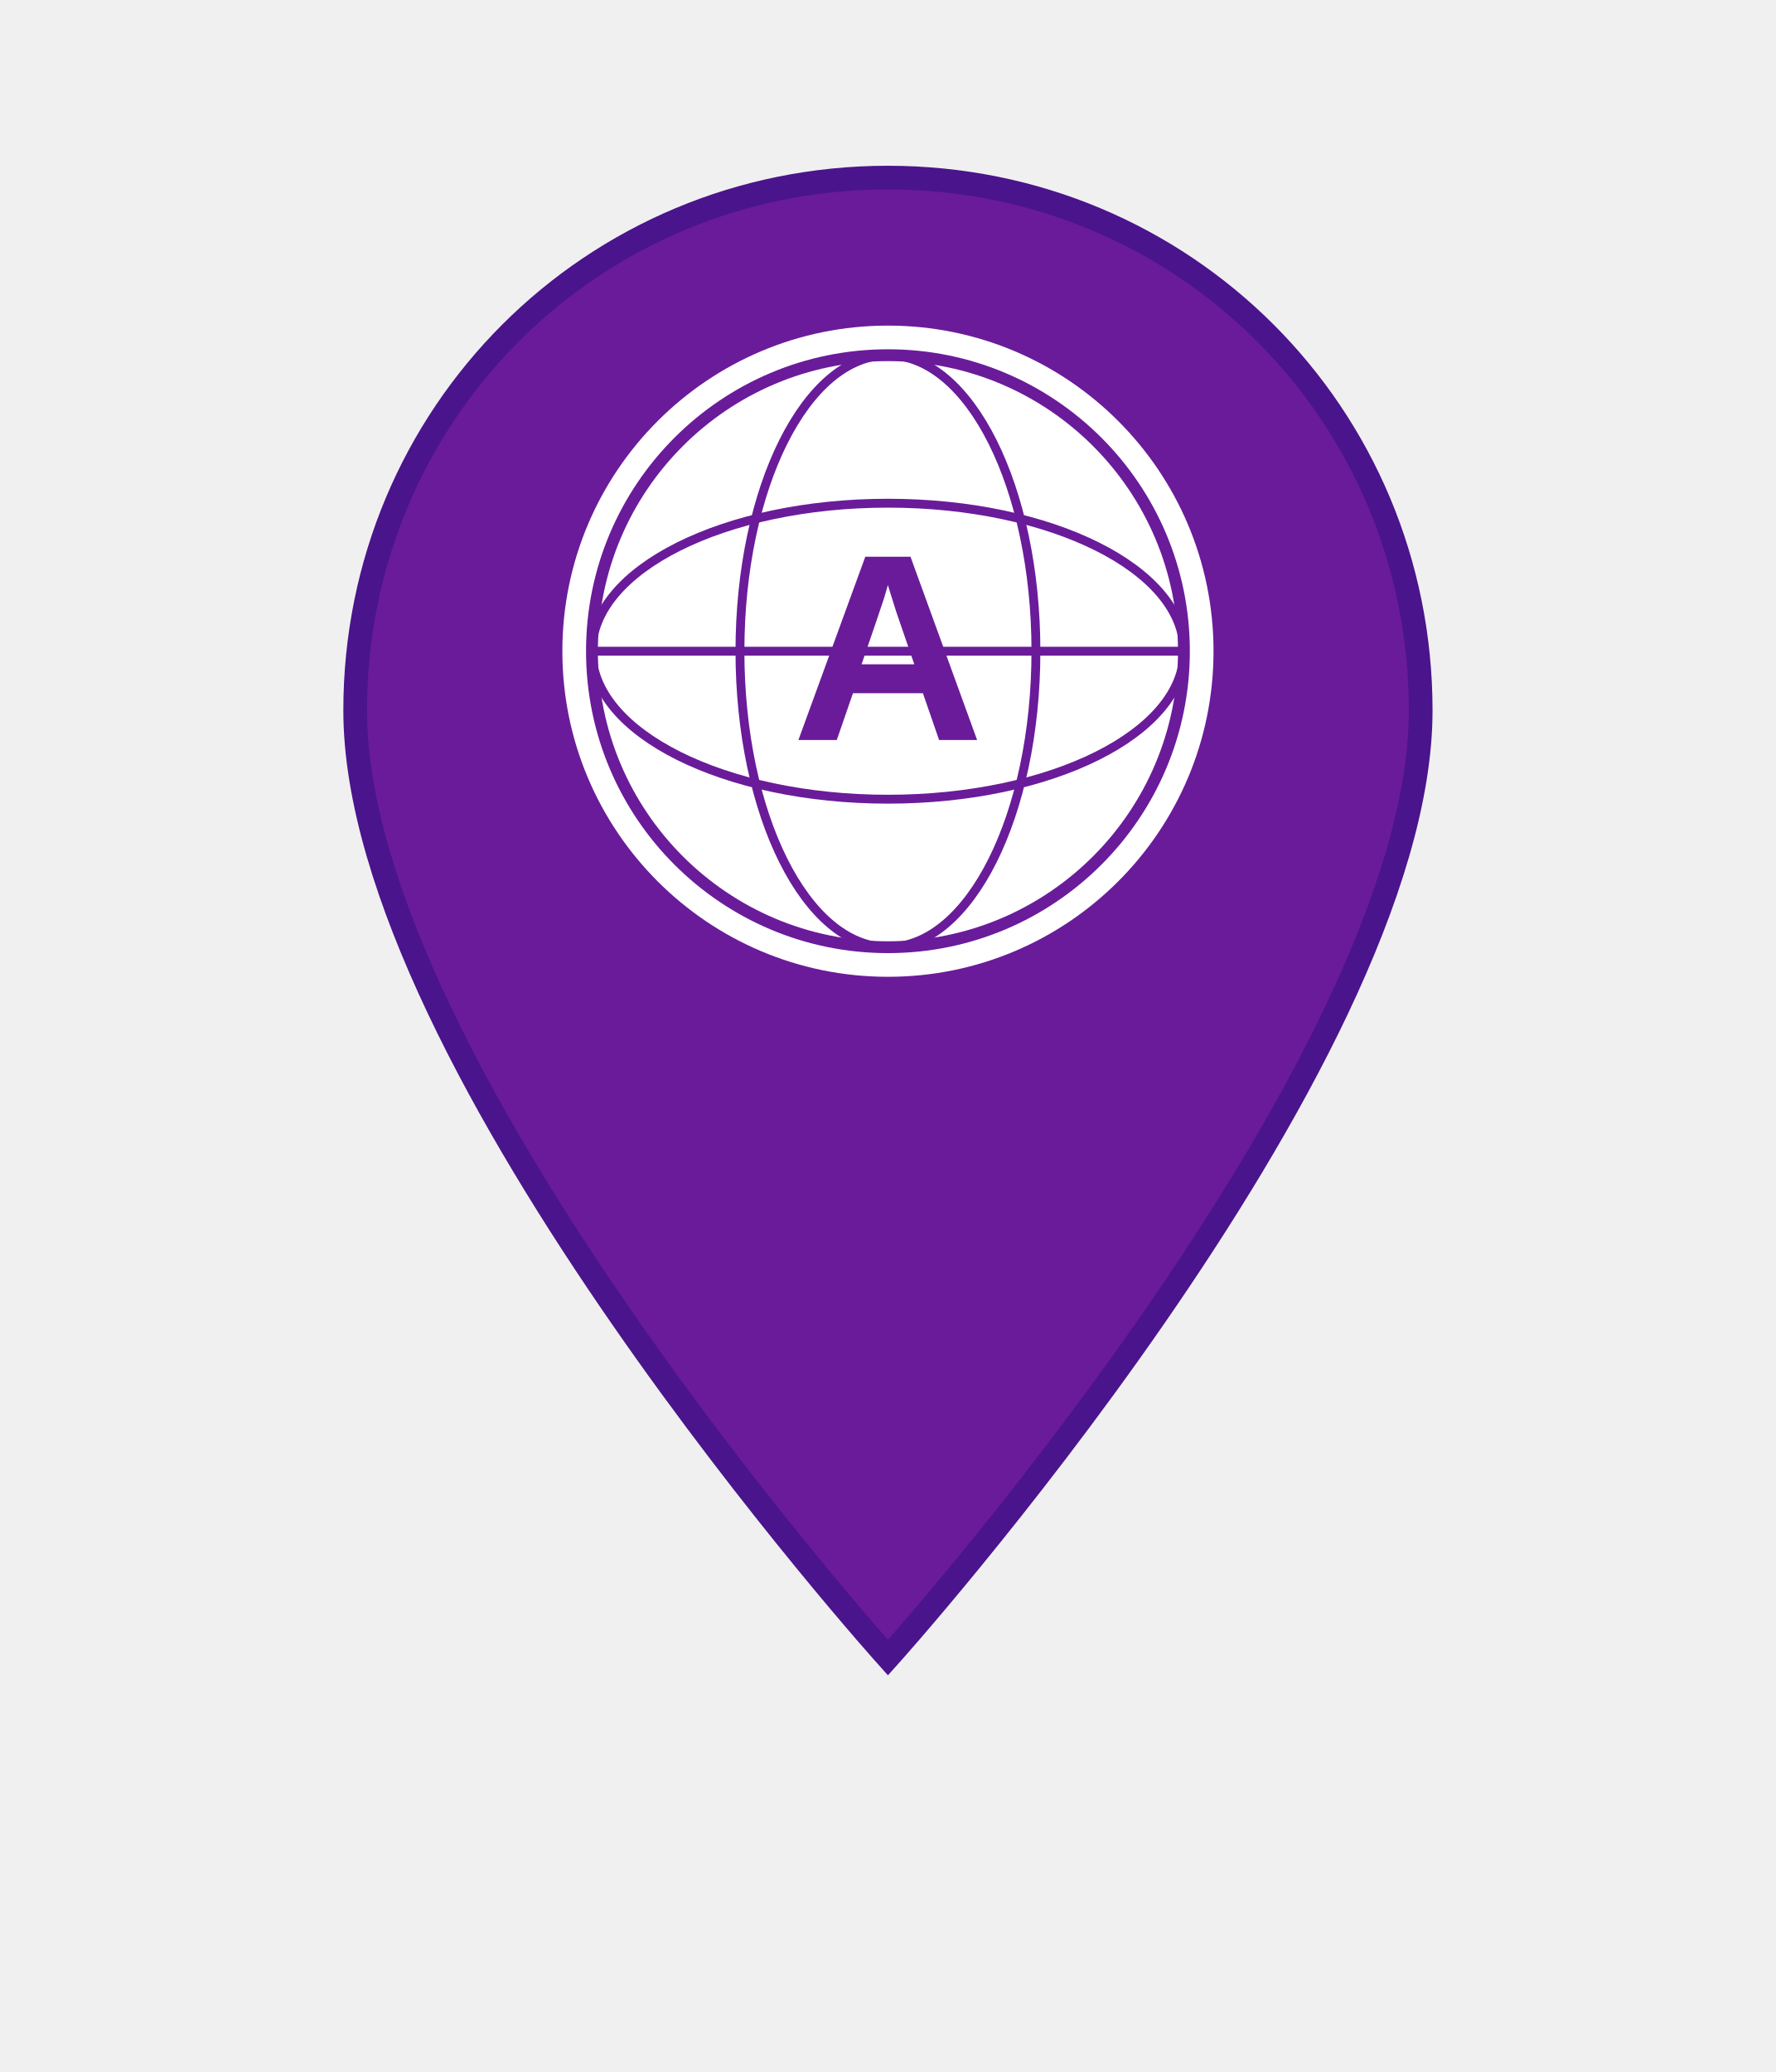
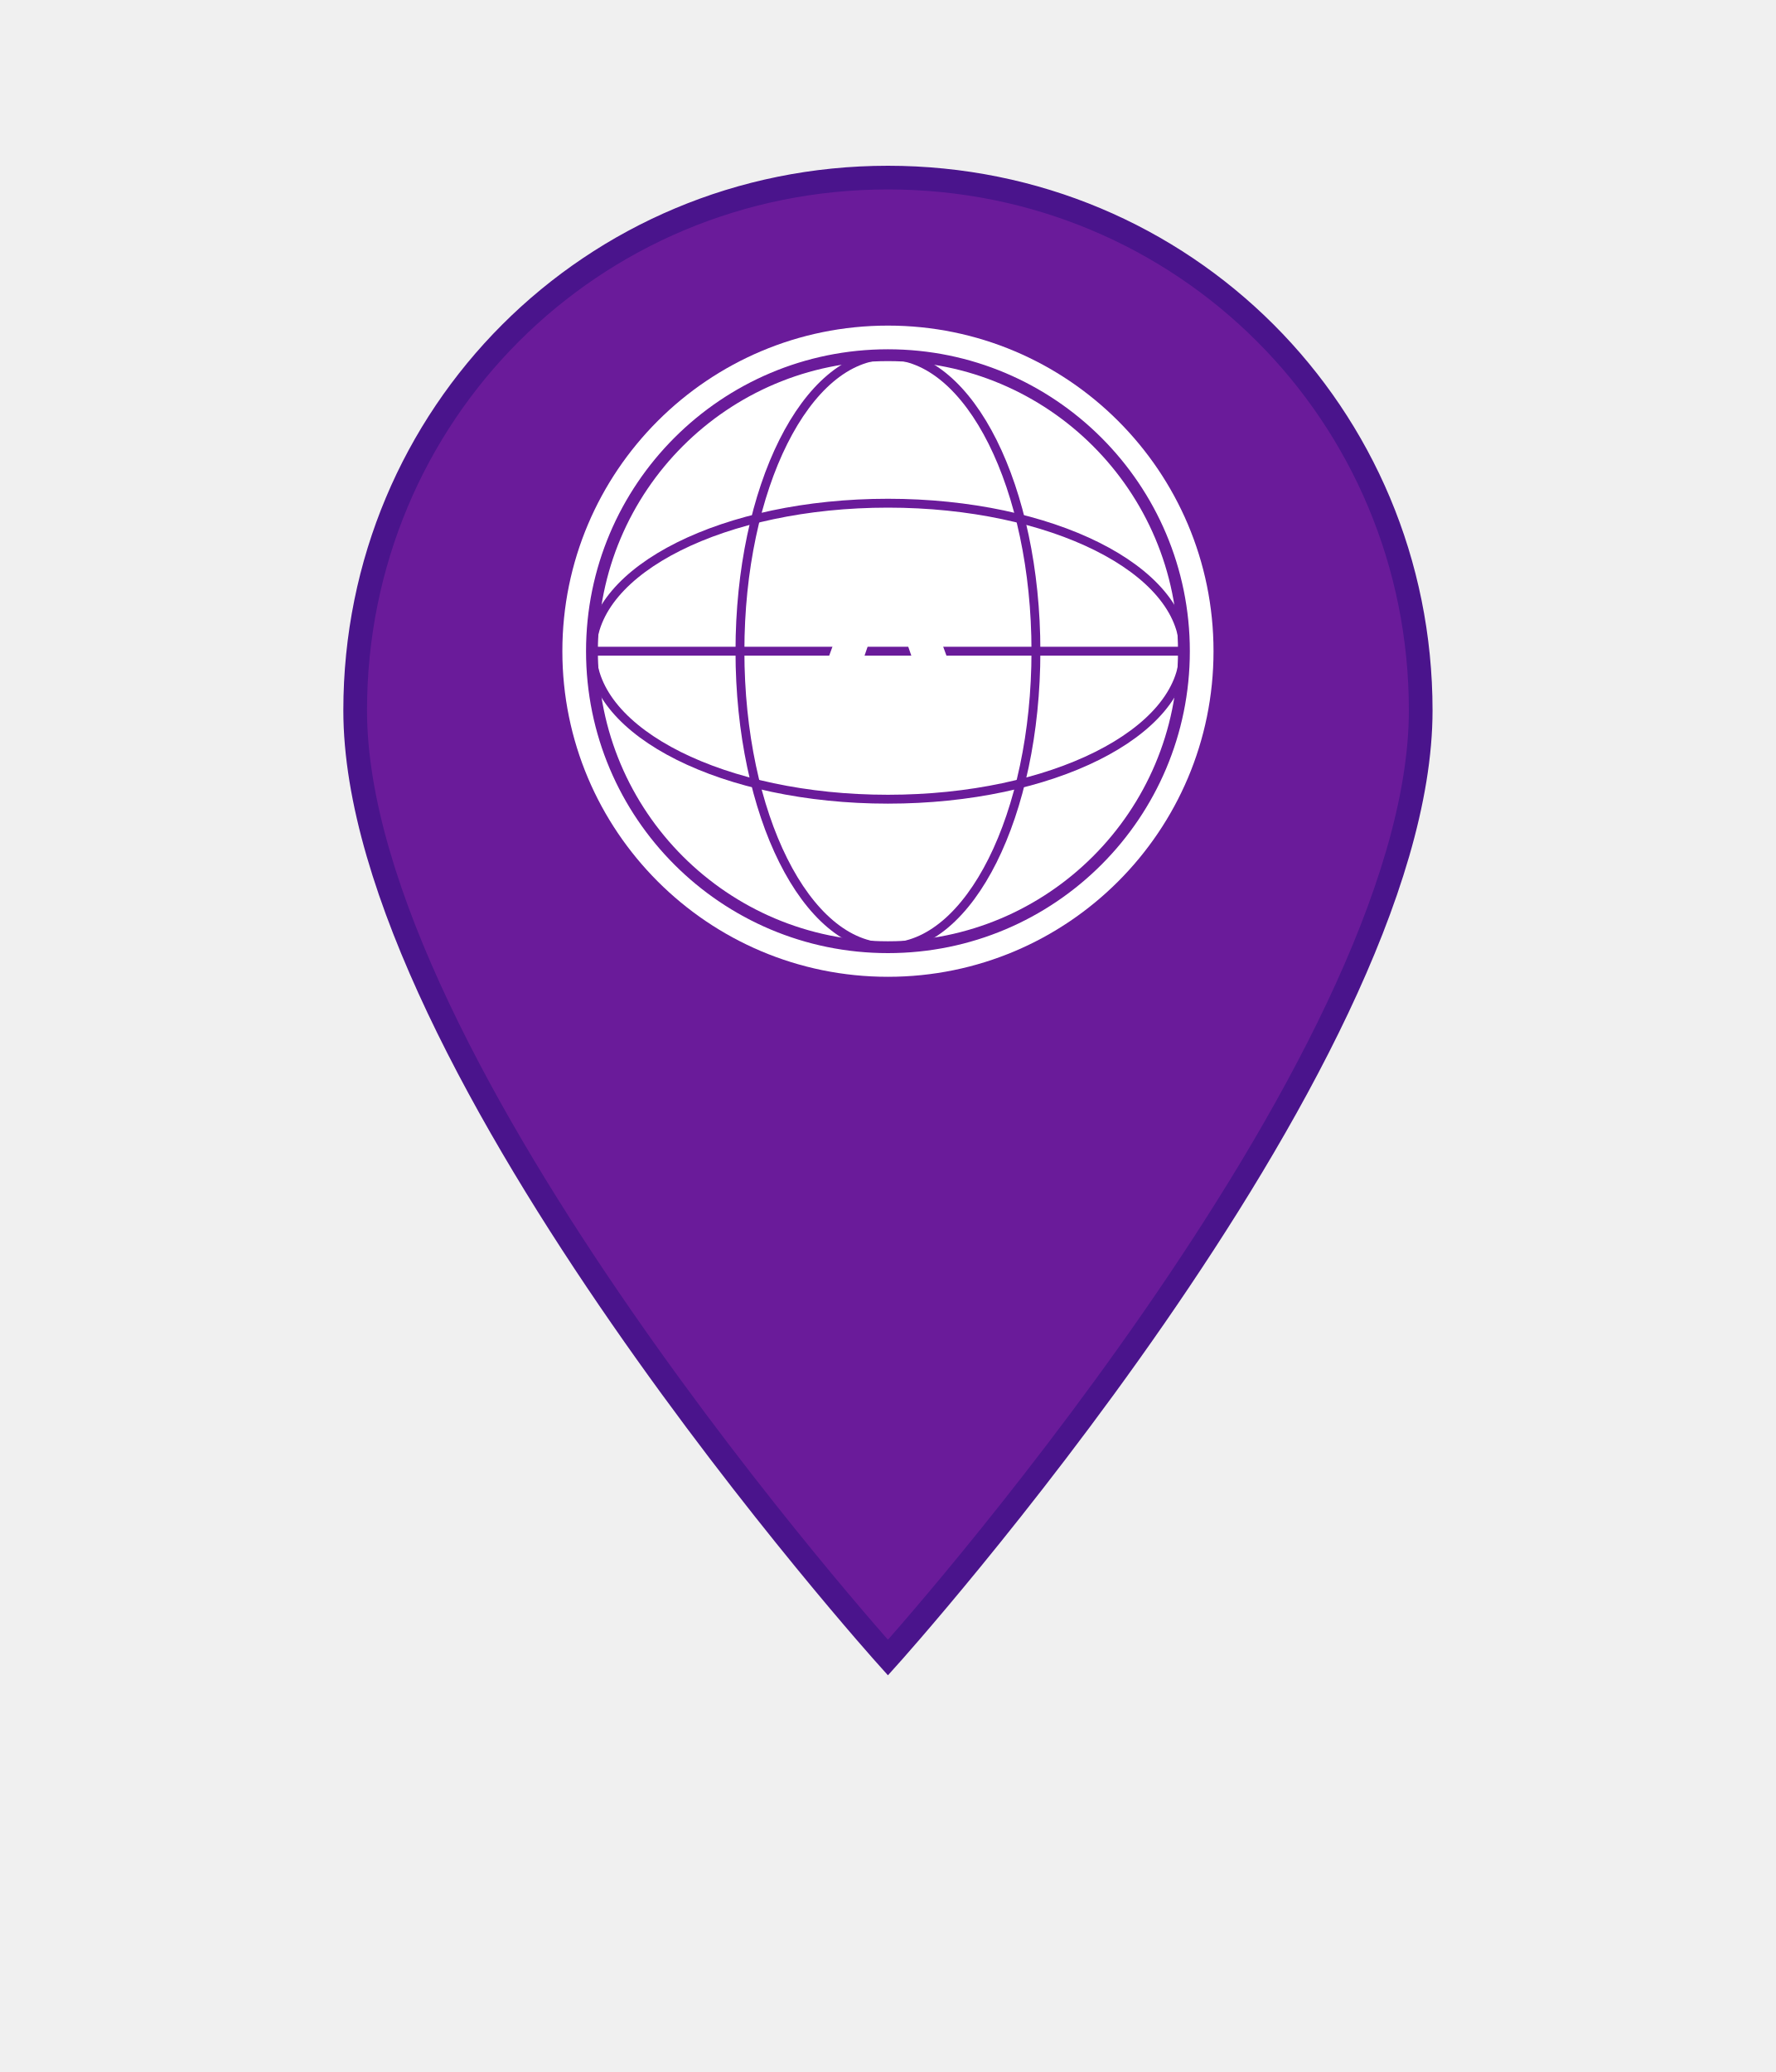
<svg xmlns="http://www.w3.org/2000/svg" width="300" height="350" viewBox="0 0 300 350">
  <path d="M 150 30 C 100 30 60 70 60 120 C 60 180 150 280 150 280 C 150 280 240 180 240 120 C 240 70 200 30 150 30 Z" fill="#6A1B9A" stroke="#4A148C" stroke-width="4" />
  <circle cx="150" cy="110" r="55" fill="white" />
  <circle cx="150" cy="110" r="50" fill="none" stroke="#6A1B9A" stroke-width="2" />
  <ellipse cx="150" cy="110" rx="50" ry="25" fill="none" stroke="#6A1B9A" stroke-width="1.5" />
  <ellipse cx="150" cy="110" rx="25" ry="50" fill="none" stroke="#6A1B9A" stroke-width="1.5" />
  <line x1="100" y1="110" x2="200" y2="110" stroke="#6A1B9A" stroke-width="1.5" />
-   <text x="150" y="125" font-family="Arial, sans-serif" font-size="45" font-weight="bold" fill="#6A1B9A" text-anchor="middle">A</text>
+   <text x="150" y="125" font-family="Arial, sans-serif" font-size="45" font-weight="bold" fill="white" text-anchor="middle">A</text>
</svg>
